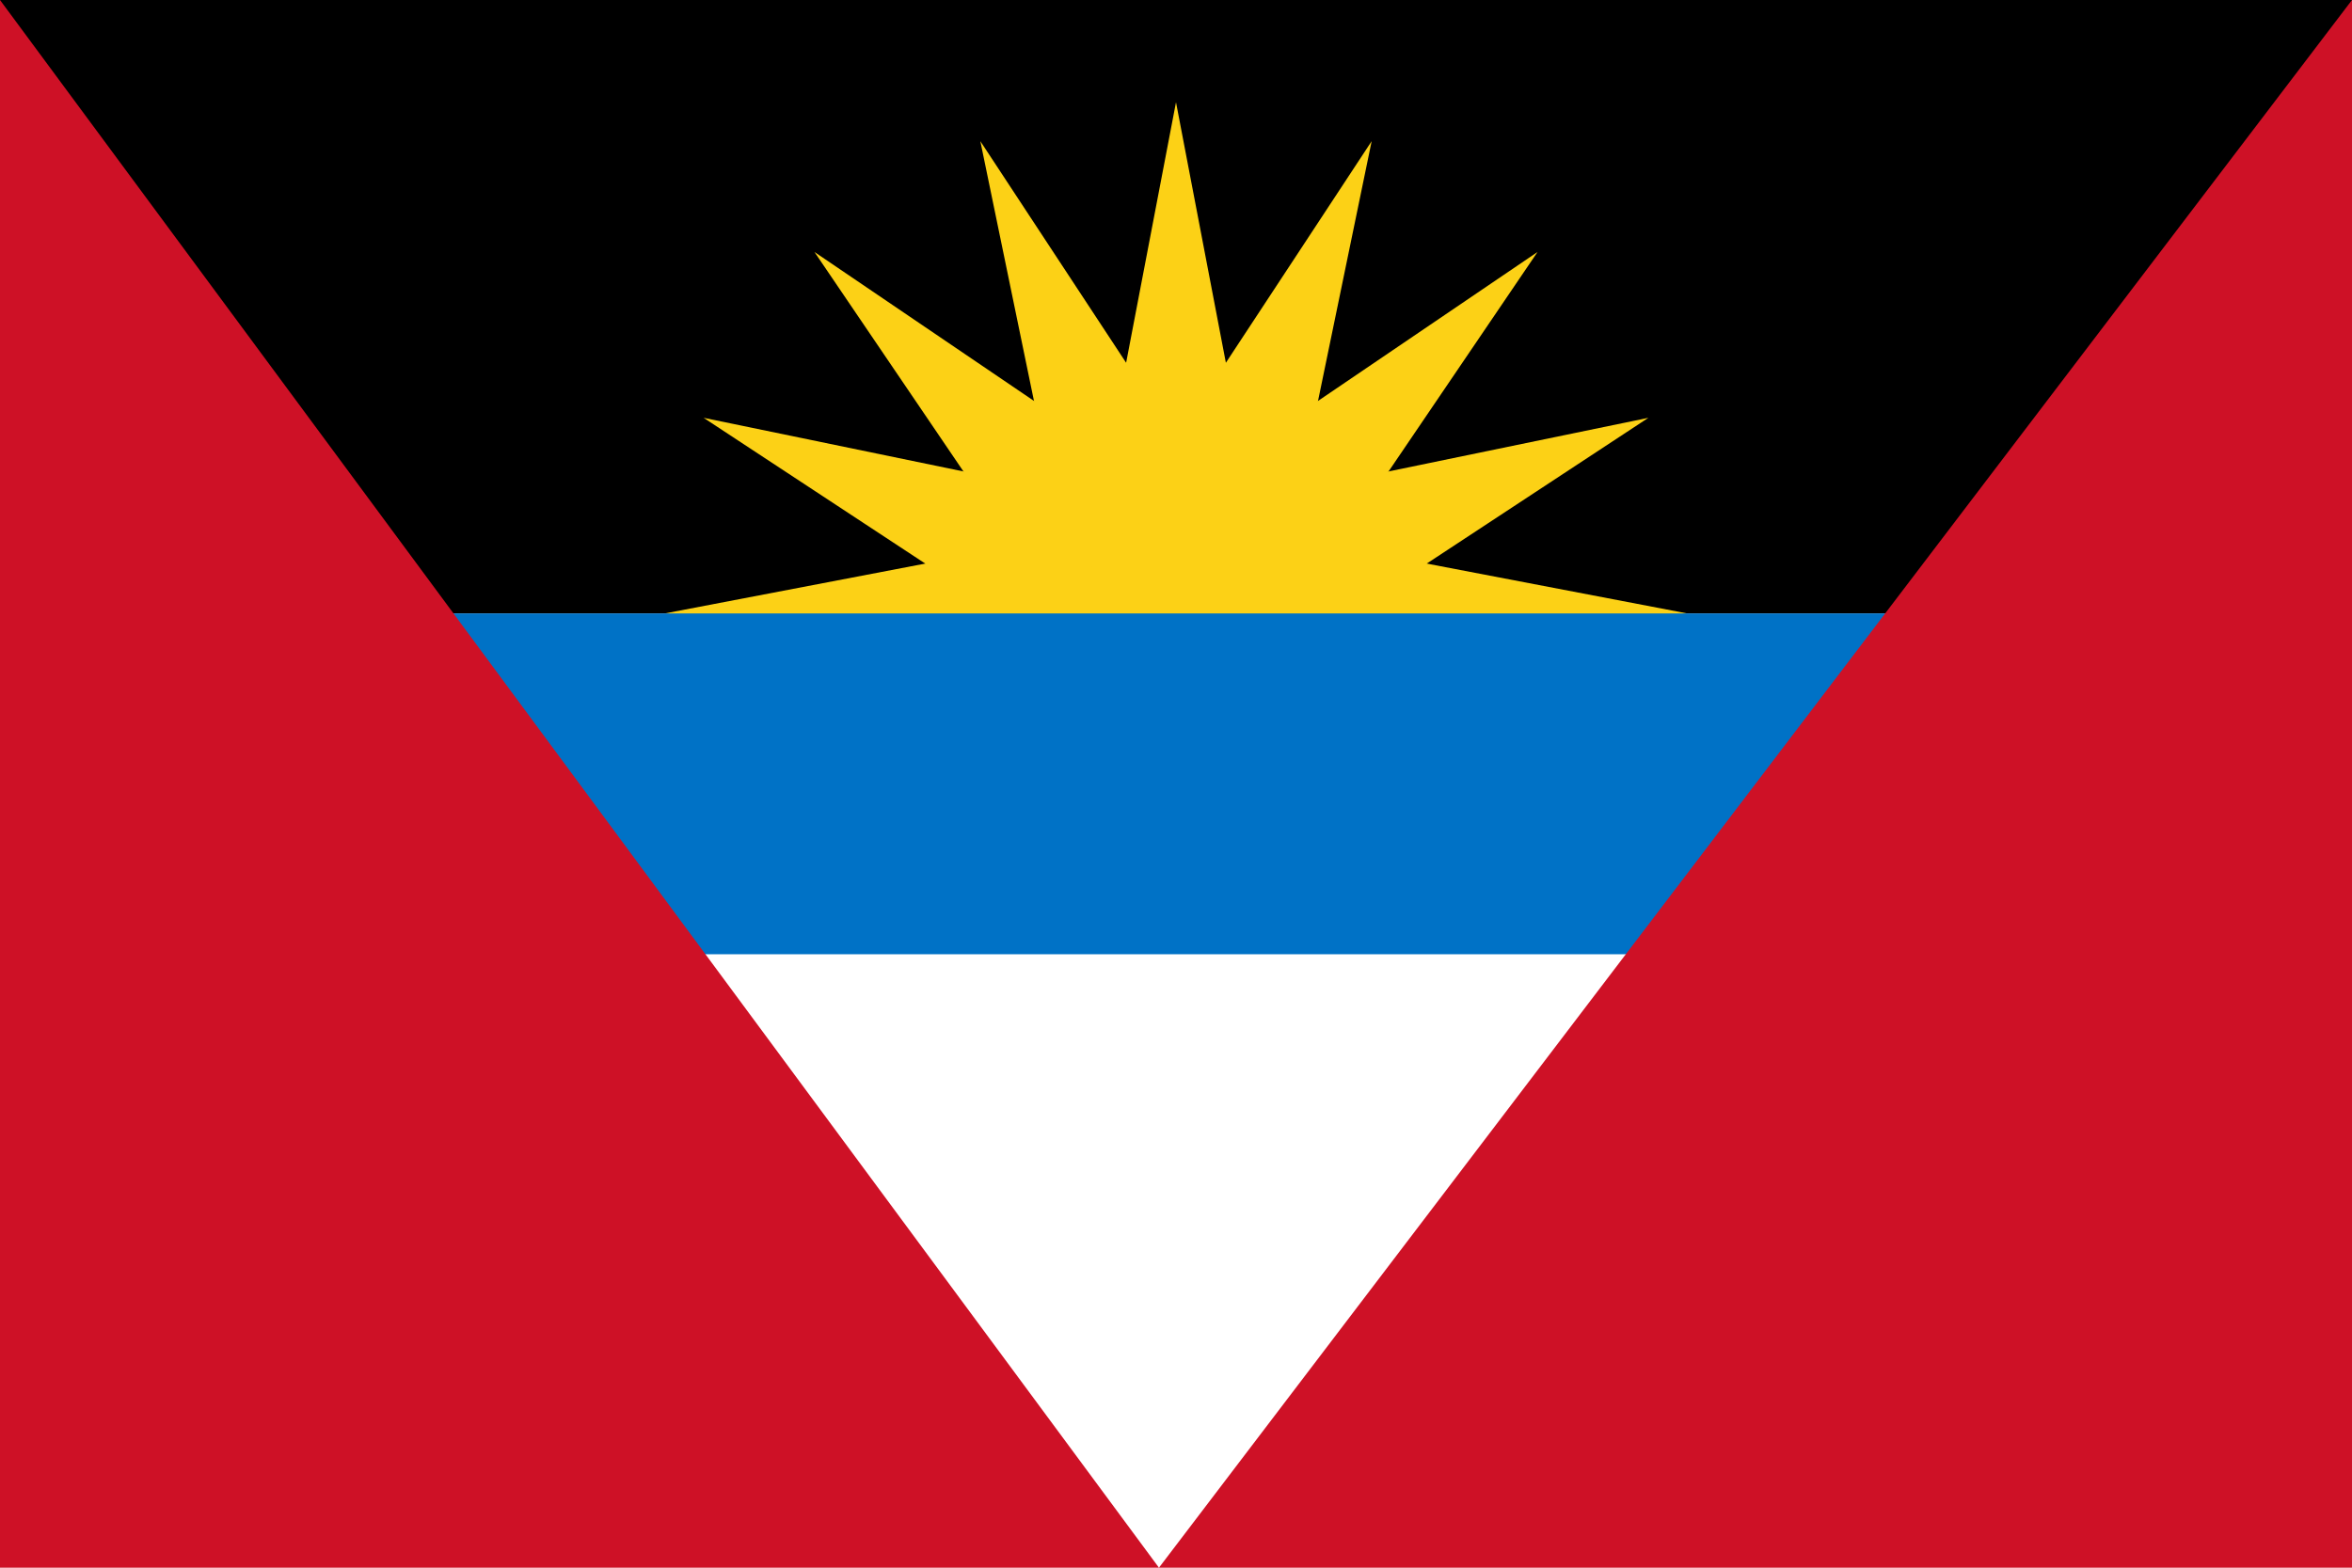
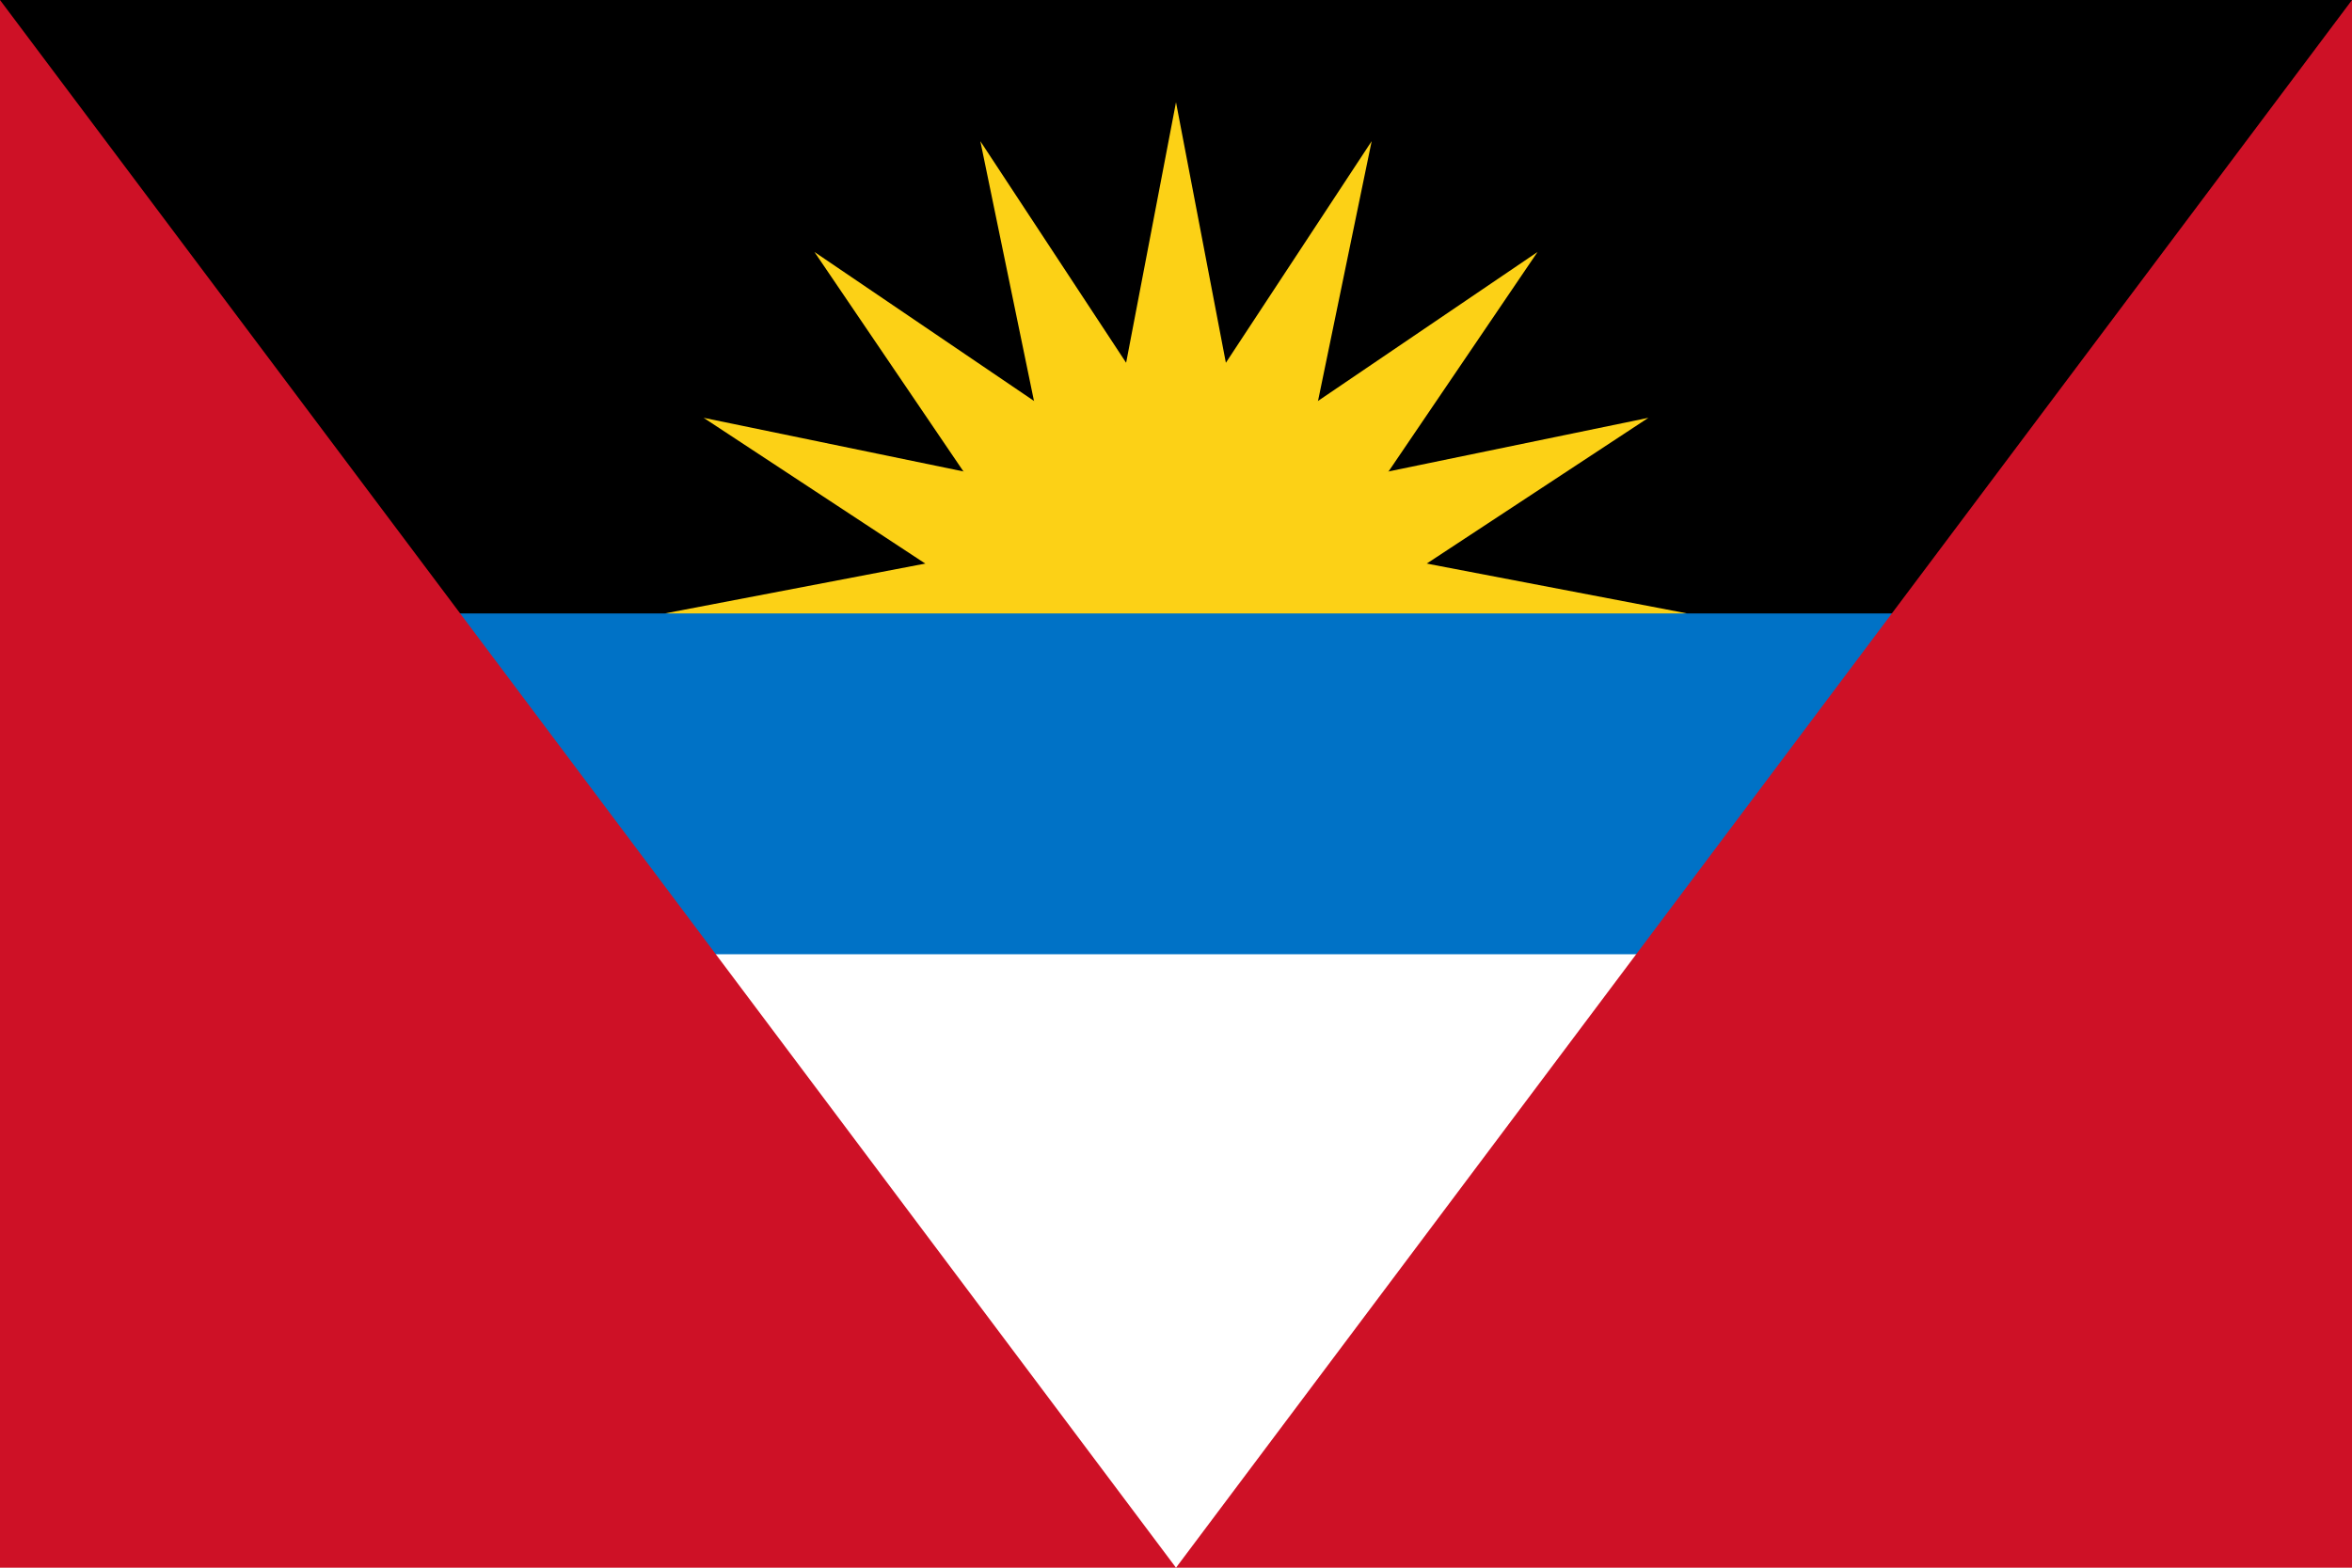
<svg xmlns="http://www.w3.org/2000/svg" xmlns:xlink="http://www.w3.org/1999/xlink" viewBox="0 0 138 92">
-   <rect width="138" height="92" fill="#fff" />
-   <rect width="138" height="36" fill="#000" />
-   <g transform="translate(69,36)">
-     <g id="c3">
-       <path id="c" d="M-30,0 0,-5.742V5.742z" fill="#fcd116" />
-       <use xlink:href="#c" transform="rotate(22.5)" />
-       <use xlink:href="#c" transform="rotate(45)" />
+   <path fill="#fff" d="M0 0h138v92H0z" />
+   <path d="M0 0h138v46H0z" />
+   <g transform="translate(69 36)">
+     <g id="b">
+       <path id="a" d="M-30 0L0-5.742V5.742z" fill="#fcd116" />
+       <use xlink:href="#a" transform="rotate(22.5)" />
+       <use xlink:href="#a" transform="rotate(45)" />
    </g>
-     <use xlink:href="#c3" transform="rotate(67.5)" />
-     <use xlink:href="#c3" transform="rotate(135)" />
+     <use xlink:href="#b" transform="rotate(67.5)" />
+     <use xlink:href="#b" transform="rotate(135)" />
  </g>
-   <rect y="36" width="138" height="20" fill="#0072c6" />
-   <path d="M0,0V92H68" fill="#ce1126" />
-   <path d="M138,0V92H68" fill="#ce1126" />
+   <path fill="#0072c6" d="M0 36h138v20H0z" />
+   <path d="M0 0v92h138V0L69 92z" fill="#ce1126" />
</svg>
